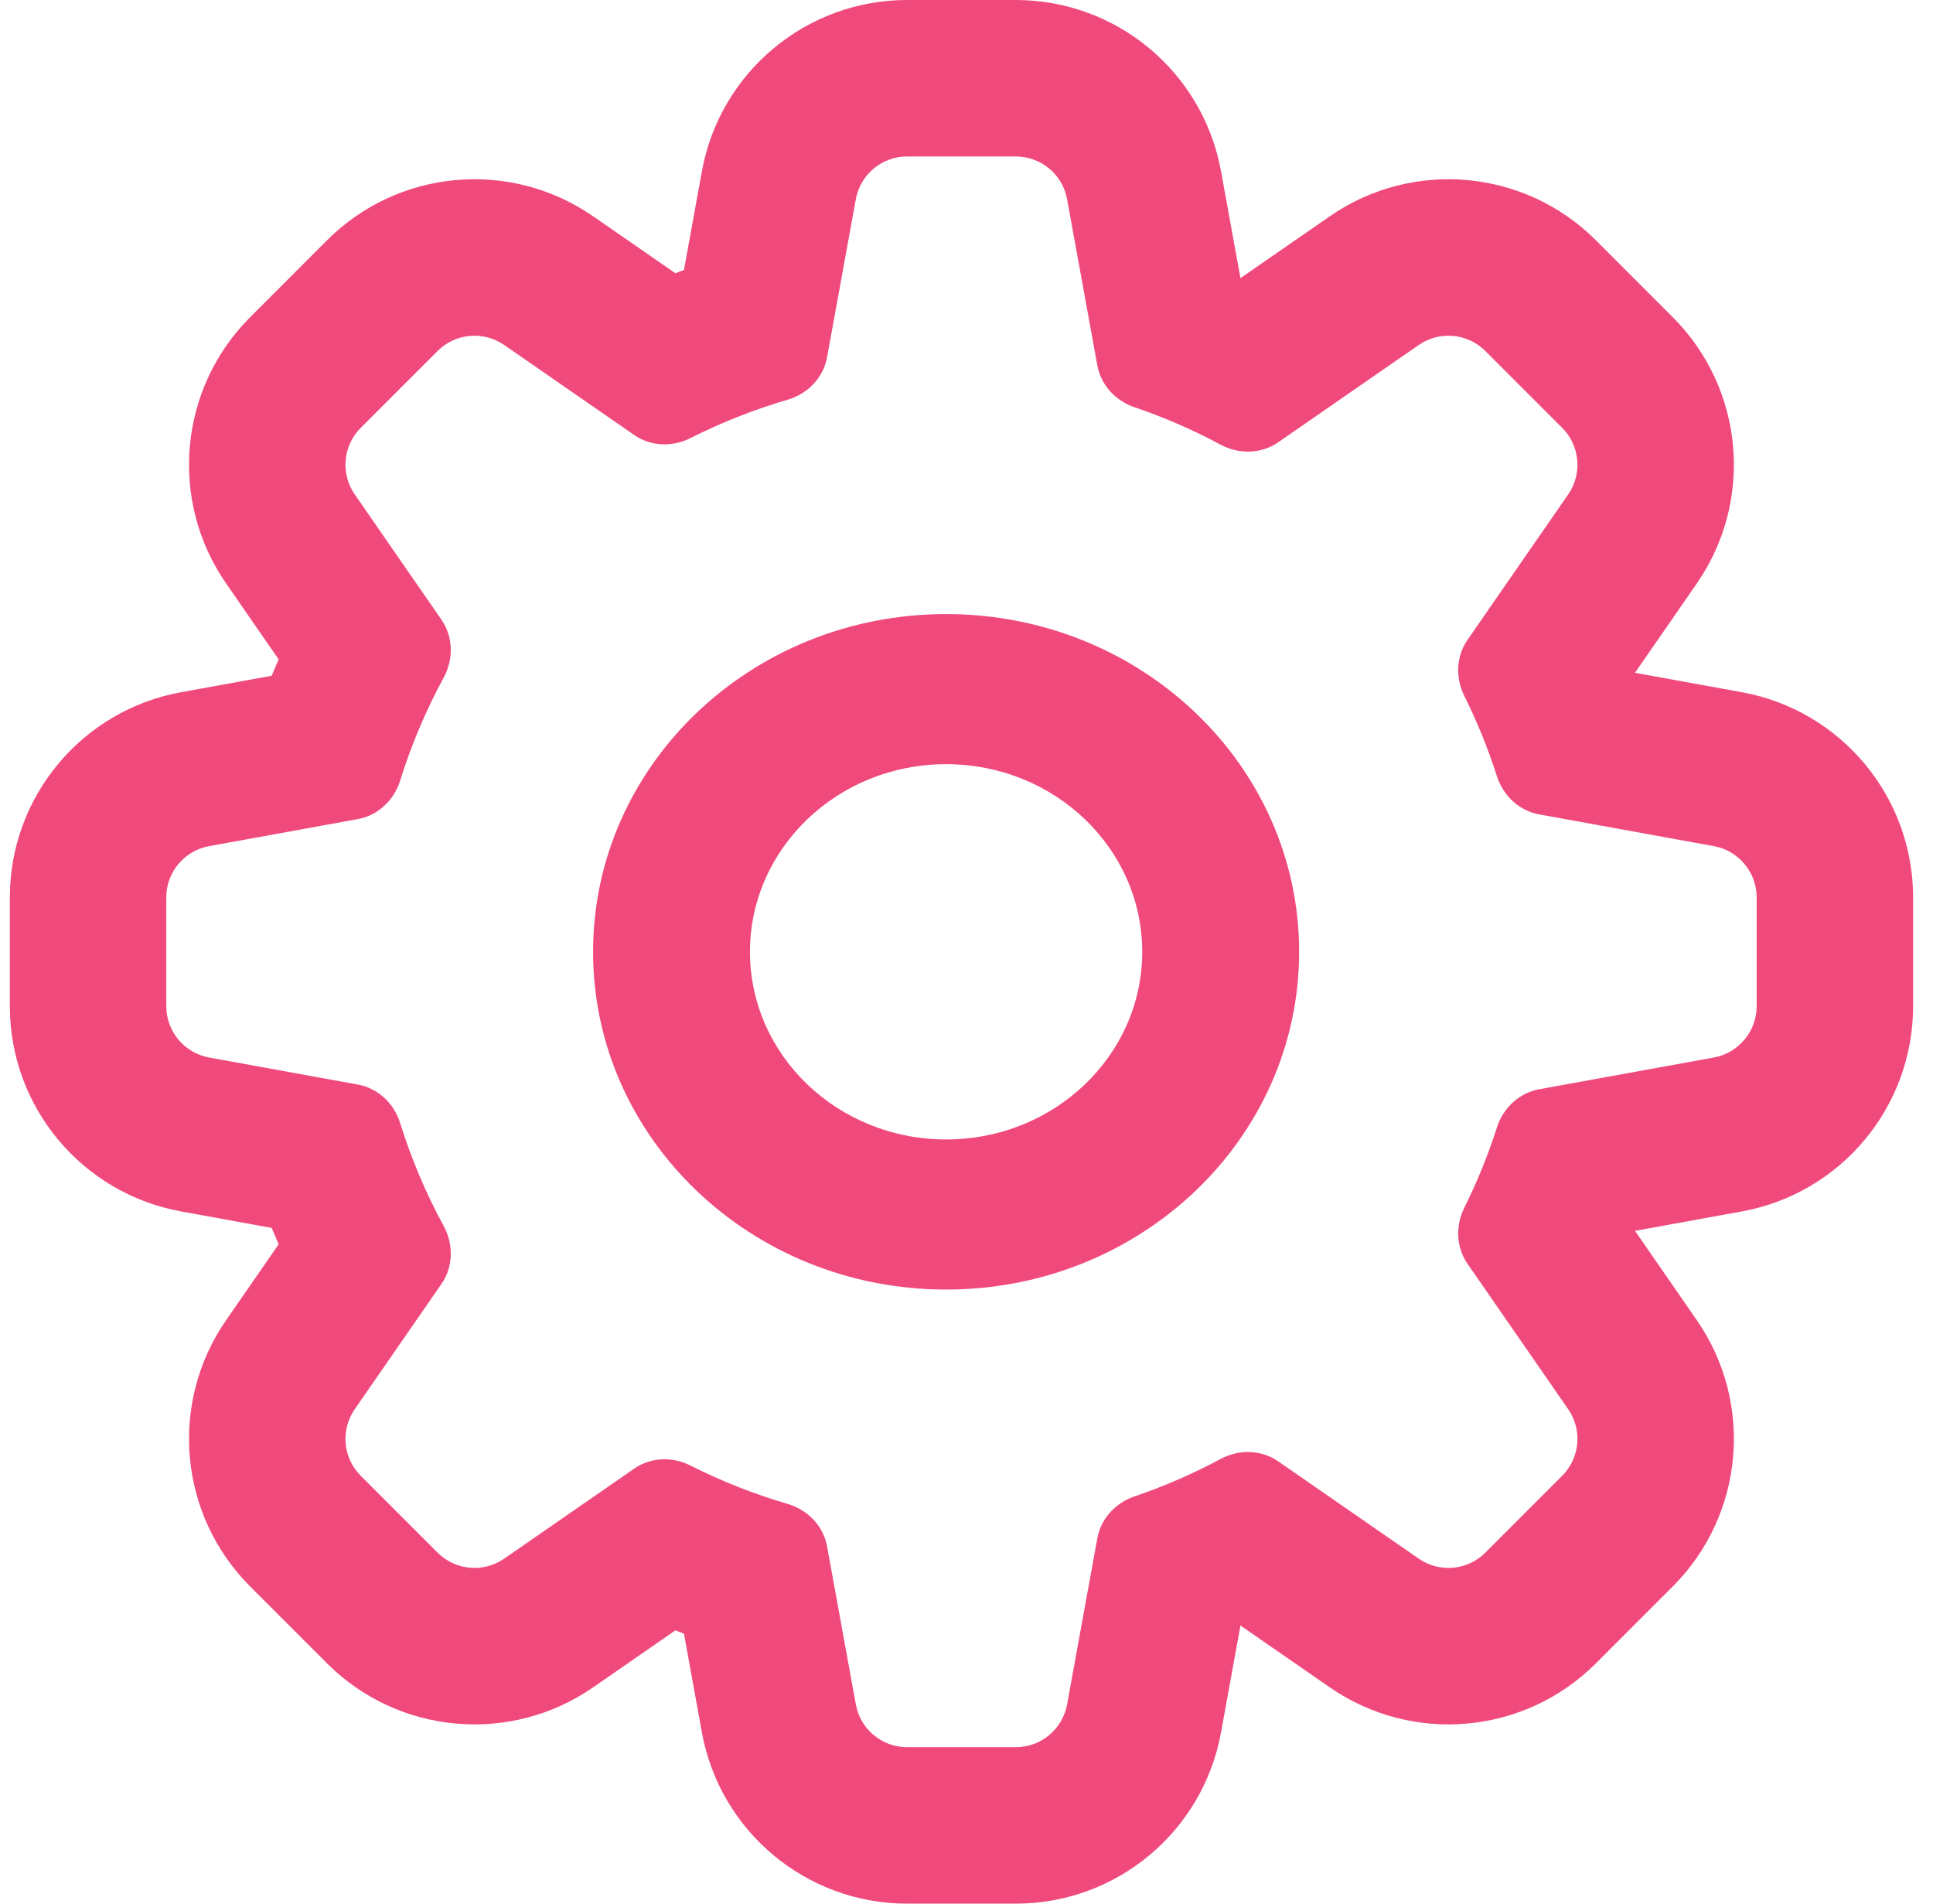
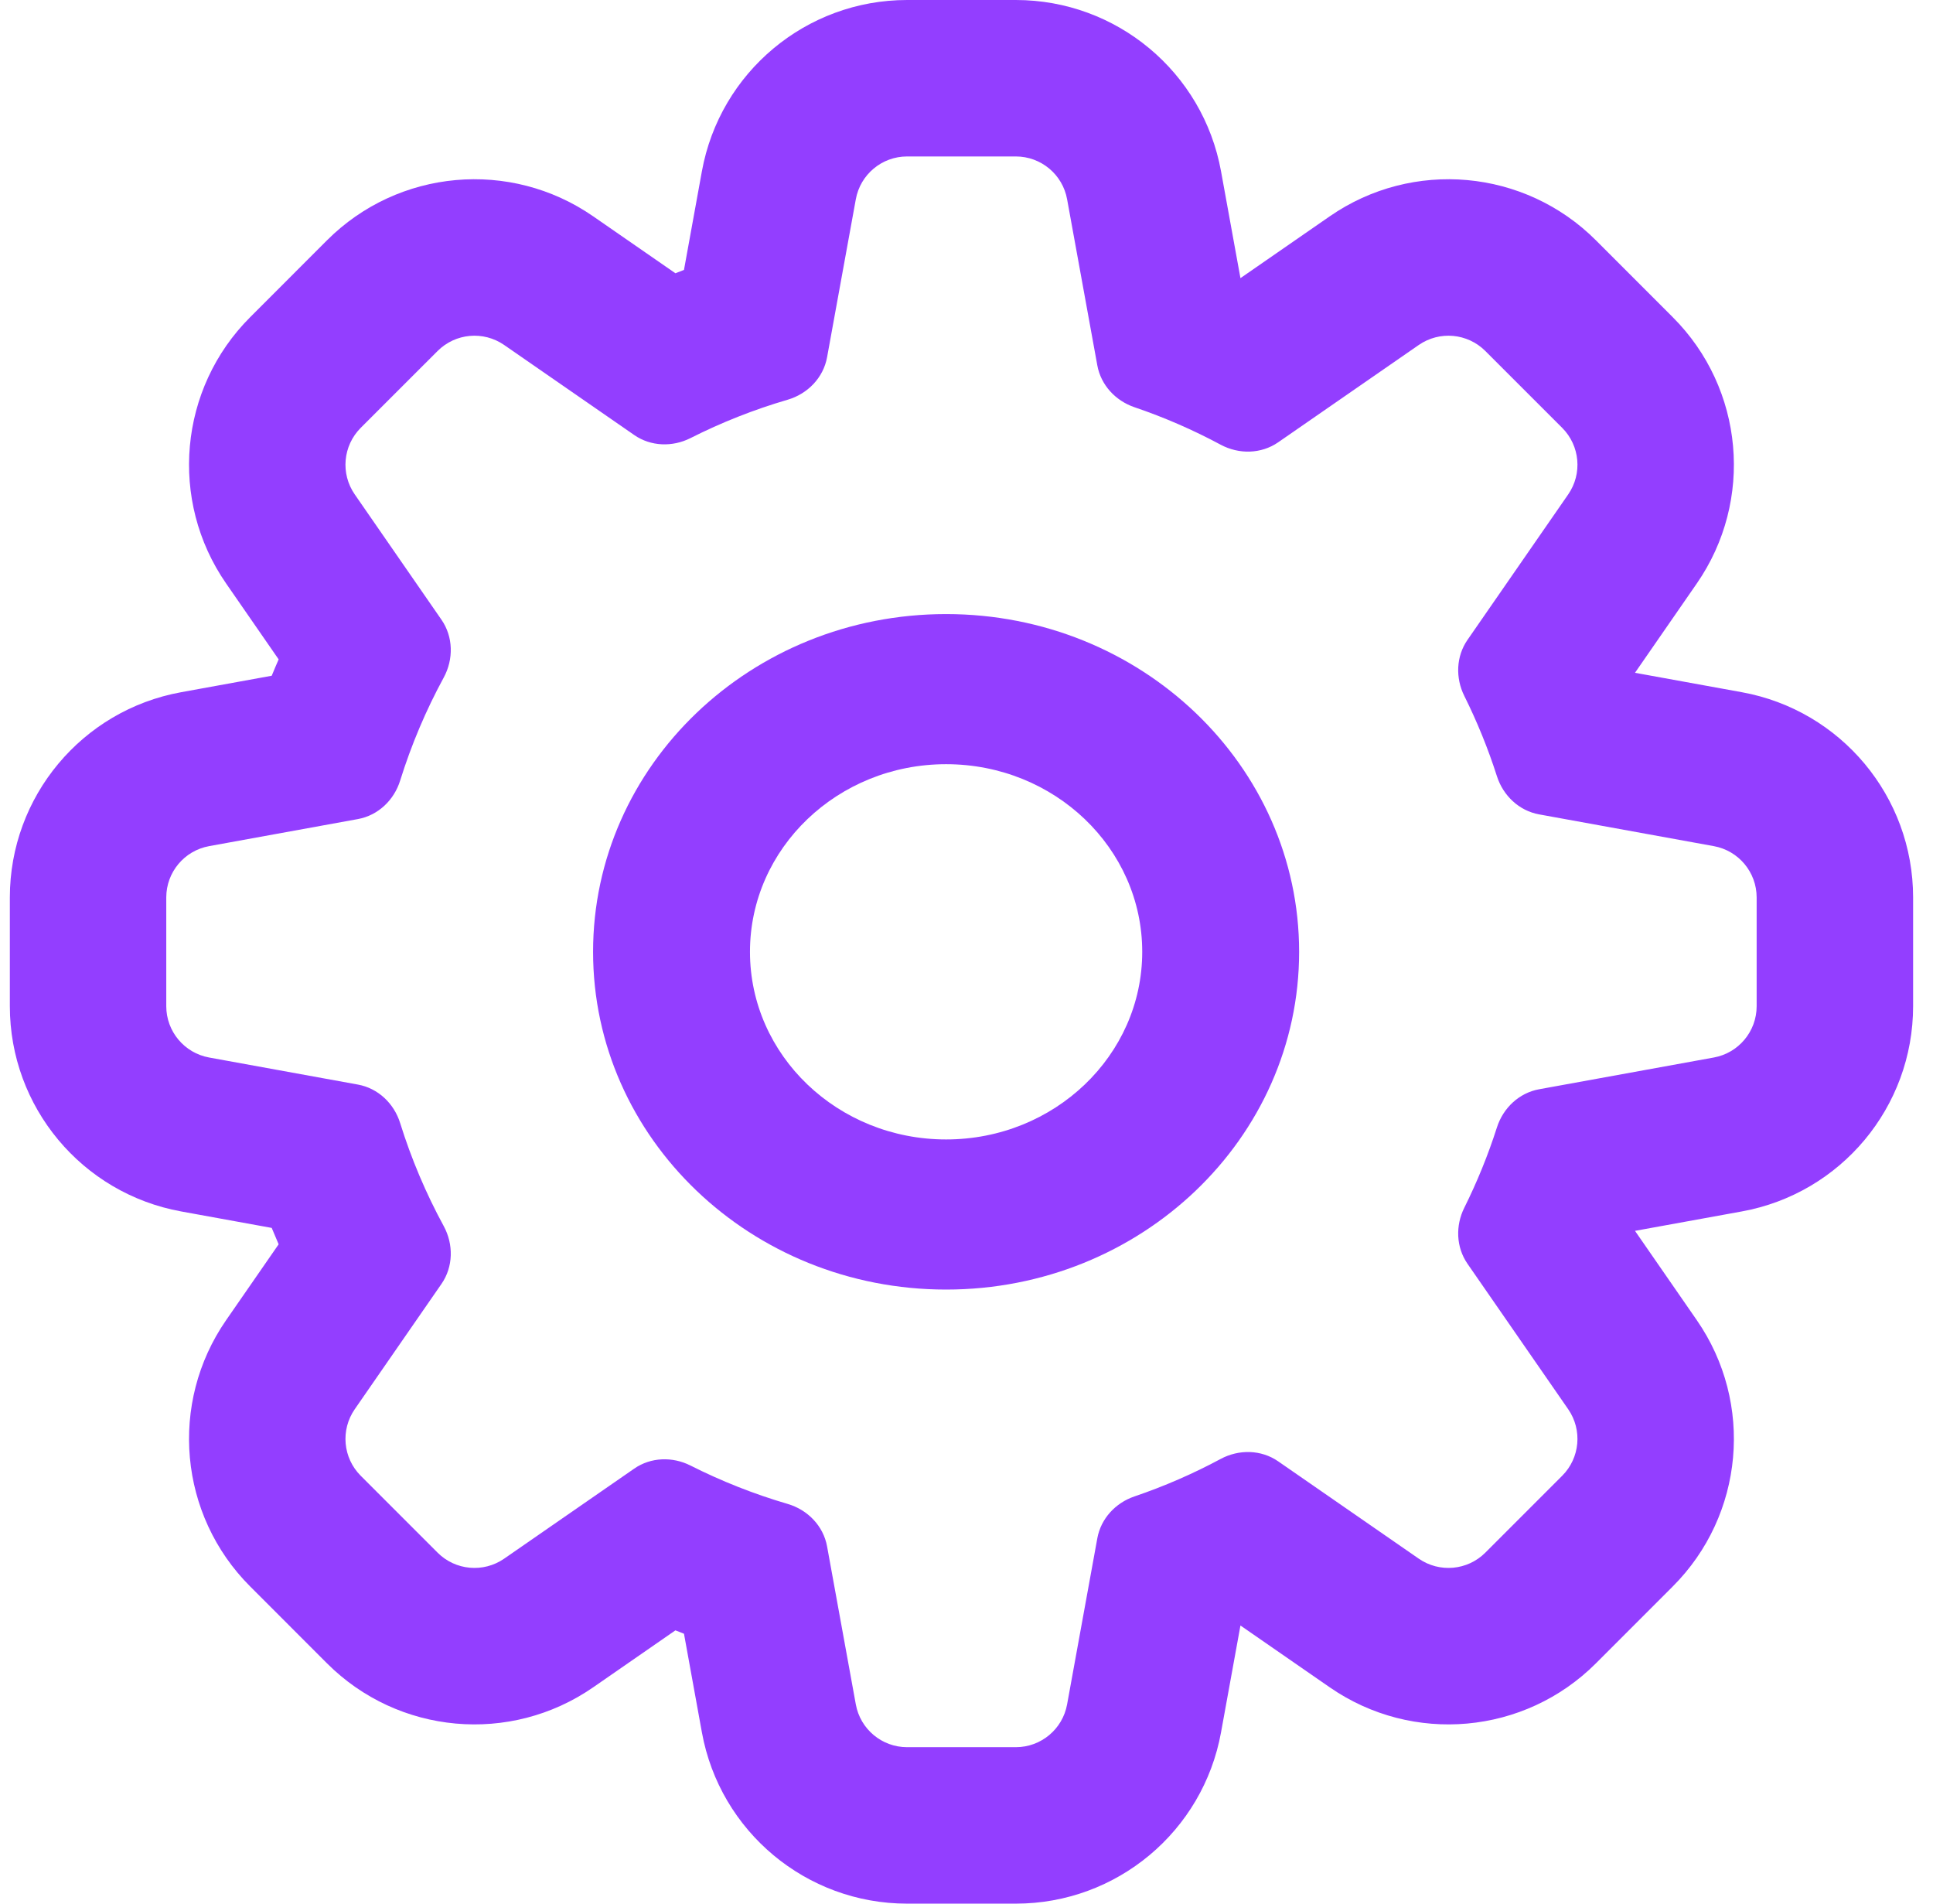
<svg xmlns="http://www.w3.org/2000/svg" width="65" height="64" viewBox="0 0 65 64" fill="none">
-   <path fill-rule="evenodd" clip-rule="evenodd" d="M30.503 0H34.158C37.548 0 40.453 2.424 41.059 5.759L41.712 9.351L44.714 7.273C47.501 5.344 51.269 5.683 53.666 8.08L56.25 10.665C58.647 13.062 58.987 16.83 57.057 19.617L54.979 22.619L58.572 23.272C61.907 23.878 64.331 26.783 64.331 30.172V33.828C64.331 37.217 61.907 40.122 58.572 40.728L54.979 41.381L57.057 44.383C58.987 47.17 58.647 50.938 56.25 53.335L53.666 55.92C51.269 58.317 47.501 58.656 44.714 56.727L41.712 54.649L41.059 58.241C40.453 61.576 37.548 64 34.158 64H30.503C27.113 64 24.209 61.576 23.602 58.241L23 54.926C22.904 54.889 22.808 54.851 22.712 54.812L19.947 56.727C17.16 58.656 13.392 58.317 10.995 55.92L8.411 53.335C6.014 50.938 5.674 47.17 7.604 44.383L9.37 41.833C9.29 41.65 9.213 41.467 9.137 41.282L6.09 40.728C2.755 40.122 0.331 37.217 0.331 33.828V30.172C0.331 26.783 2.755 23.878 6.09 23.272L9.137 22.718C9.213 22.533 9.29 22.35 9.37 22.168L7.604 19.617C5.674 16.83 6.014 13.062 8.411 10.665L10.995 8.08C13.392 5.683 17.16 5.344 19.947 7.273L22.712 9.187C22.808 9.149 22.904 9.111 23 9.074L23.602 5.759C24.209 2.424 27.113 0 30.503 0ZM30.503 5.26C29.655 5.26 28.929 5.866 28.778 6.7L27.812 12.009C27.687 12.7 27.159 13.242 26.485 13.439C25.349 13.771 24.257 14.204 23.218 14.729C22.612 15.035 21.884 15.012 21.326 14.625L16.953 11.598C16.256 11.116 15.314 11.201 14.715 11.8L12.13 14.384C11.531 14.984 11.446 15.926 11.929 16.622L14.845 20.835C15.243 21.41 15.255 22.164 14.921 22.779C14.325 23.874 13.833 25.033 13.456 26.242C13.251 26.901 12.714 27.414 12.035 27.537L7.031 28.447C6.197 28.599 5.591 29.325 5.591 30.172V33.828C5.591 34.675 6.197 35.401 7.031 35.553L12.035 36.463C12.714 36.586 13.251 37.099 13.456 37.758C13.833 38.967 14.325 40.126 14.921 41.221C15.255 41.836 15.243 42.59 14.845 43.165L11.929 47.377C11.446 48.074 11.531 49.016 12.13 49.615L14.715 52.2C15.314 52.799 16.256 52.884 16.953 52.402L21.326 49.375C21.884 48.988 22.612 48.965 23.218 49.271C24.257 49.795 25.349 50.229 26.485 50.561C27.159 50.758 27.687 51.3 27.812 51.991L28.778 57.3C28.929 58.134 29.655 58.74 30.503 58.74H34.158C35.006 58.74 35.732 58.134 35.883 57.3L36.899 51.717C37.019 51.055 37.51 50.527 38.146 50.31C39.153 49.968 40.123 49.545 41.047 49.049C41.66 48.72 42.409 48.734 42.981 49.13L47.708 52.402C48.405 52.884 49.347 52.799 49.946 52.2L52.531 49.615C53.13 49.016 53.215 48.074 52.733 47.378L49.347 42.488C48.963 41.932 48.938 41.209 49.239 40.604C49.67 39.738 50.038 38.836 50.337 37.902C50.546 37.25 51.08 36.744 51.753 36.621L57.63 35.553C58.464 35.401 59.07 34.675 59.07 33.828V30.172C59.07 29.325 58.464 28.599 57.63 28.447L51.753 27.379C51.08 27.256 50.546 26.75 50.337 26.098C50.038 25.165 49.67 24.262 49.239 23.396C48.938 22.791 48.963 22.067 49.347 21.512L52.733 16.622C53.215 15.926 53.13 14.984 52.531 14.384L49.946 11.8C49.347 11.201 48.405 11.116 47.708 11.598L42.981 14.87C42.409 15.266 41.66 15.28 41.047 14.951C40.123 14.455 39.153 14.032 38.146 13.69C37.51 13.473 37.019 12.945 36.899 12.284L35.883 6.7C35.732 5.866 35.006 5.26 34.158 5.26H30.503Z" fill="#F04A7C" />
-   <path fill-rule="evenodd" clip-rule="evenodd" d="M31.814 38.308C35.457 38.308 38.409 35.484 38.409 32C38.409 28.516 35.457 25.692 31.814 25.692C28.172 25.692 25.219 28.516 25.219 32C25.219 35.484 28.172 38.308 31.814 38.308ZM31.814 43.355C38.37 43.355 43.685 38.271 43.685 32C43.685 25.729 38.37 20.645 31.814 20.645C25.258 20.645 19.943 25.729 19.943 32C19.943 38.271 25.258 43.355 31.814 43.355Z" fill="#F04A7C" />
+   <path fill-rule="evenodd" clip-rule="evenodd" d="M30.503 0H34.158C37.548 0 40.453 2.424 41.059 5.759L41.712 9.351L44.714 7.273C47.501 5.344 51.269 5.683 53.666 8.08L56.25 10.665C58.647 13.062 58.987 16.83 57.057 19.617L54.979 22.619L58.572 23.272C61.907 23.878 64.331 26.783 64.331 30.172V33.828C64.331 37.217 61.907 40.122 58.572 40.728L54.979 41.381L57.057 44.383C58.987 47.17 58.647 50.938 56.25 53.335L53.666 55.92C51.269 58.317 47.501 58.656 44.714 56.727L41.712 54.649L41.059 58.241C40.453 61.576 37.548 64 34.158 64H30.503C27.113 64 24.209 61.576 23.602 58.241L23 54.926C22.904 54.889 22.808 54.851 22.712 54.812L19.947 56.727C17.16 58.656 13.392 58.317 10.995 55.92L8.411 53.335C6.014 50.938 5.674 47.17 7.604 44.383L9.37 41.833C9.29 41.65 9.213 41.467 9.137 41.282L6.09 40.728C2.755 40.122 0.331 37.217 0.331 33.828V30.172C0.331 26.783 2.755 23.878 6.09 23.272L9.137 22.718C9.213 22.533 9.29 22.35 9.37 22.168L7.604 19.617C5.674 16.83 6.014 13.062 8.411 10.665L10.995 8.08C13.392 5.683 17.16 5.344 19.947 7.273L22.712 9.187C22.808 9.149 22.904 9.111 23 9.074L23.602 5.759C24.209 2.424 27.113 0 30.503 0ZM30.503 5.26C29.655 5.26 28.929 5.866 28.778 6.7L27.812 12.009C27.687 12.7 27.159 13.242 26.485 13.439C25.349 13.771 24.257 14.204 23.218 14.729C22.612 15.035 21.884 15.012 21.326 14.625L16.953 11.598C16.256 11.116 15.314 11.201 14.715 11.8L12.13 14.384C11.531 14.984 11.446 15.926 11.929 16.622L14.845 20.835C15.243 21.41 15.255 22.164 14.921 22.779C14.325 23.874 13.833 25.033 13.456 26.242C13.251 26.901 12.714 27.414 12.035 27.537L7.031 28.447C6.197 28.599 5.591 29.325 5.591 30.172V33.828C5.591 34.675 6.197 35.401 7.031 35.553L12.035 36.463C12.714 36.586 13.251 37.099 13.456 37.758C13.833 38.967 14.325 40.126 14.921 41.221C15.255 41.836 15.243 42.59 14.845 43.165L11.929 47.377C11.446 48.074 11.531 49.016 12.13 49.615L14.715 52.2C15.314 52.799 16.256 52.884 16.953 52.402L21.326 49.375C21.884 48.988 22.612 48.965 23.218 49.271C24.257 49.795 25.349 50.229 26.485 50.561C27.159 50.758 27.687 51.3 27.812 51.991L28.778 57.3C28.929 58.134 29.655 58.74 30.503 58.74H34.158C35.006 58.74 35.732 58.134 35.883 57.3L36.899 51.717C37.019 51.055 37.51 50.527 38.146 50.31C39.153 49.968 40.123 49.545 41.047 49.049C41.66 48.72 42.409 48.734 42.981 49.13L47.708 52.402C48.405 52.884 49.347 52.799 49.946 52.2L52.531 49.615C53.13 49.016 53.215 48.074 52.733 47.378L49.347 42.488C48.963 41.932 48.938 41.209 49.239 40.604C49.67 39.738 50.038 38.836 50.337 37.902C50.546 37.25 51.08 36.744 51.753 36.621L57.63 35.553C58.464 35.401 59.07 34.675 59.07 33.828V30.172C59.07 29.325 58.464 28.599 57.63 28.447L51.753 27.379C51.08 27.256 50.546 26.75 50.337 26.098C50.038 25.165 49.67 24.262 49.239 23.396C48.938 22.791 48.963 22.067 49.347 21.512L52.733 16.622C53.215 15.926 53.13 14.984 52.531 14.384L49.946 11.8C49.347 11.201 48.405 11.116 47.708 11.598L42.981 14.87C42.409 15.266 41.66 15.28 41.047 14.951C40.123 14.455 39.153 14.032 38.146 13.69C37.51 13.473 37.019 12.945 36.899 12.284L35.883 6.7C35.732 5.866 35.006 5.26 34.158 5.26H30.503Z" fill="#933EFF" />
+   <path fill-rule="evenodd" clip-rule="evenodd" d="M31.814 38.308C35.457 38.308 38.409 35.484 38.409 32C38.409 28.516 35.457 25.692 31.814 25.692C28.172 25.692 25.219 28.516 25.219 32C25.219 35.484 28.172 38.308 31.814 38.308ZM31.814 43.355C38.37 43.355 43.685 38.271 43.685 32C43.685 25.729 38.37 20.645 31.814 20.645C25.258 20.645 19.943 25.729 19.943 32C19.943 38.271 25.258 43.355 31.814 43.355Z" fill="#933EFF" />
</svg>
